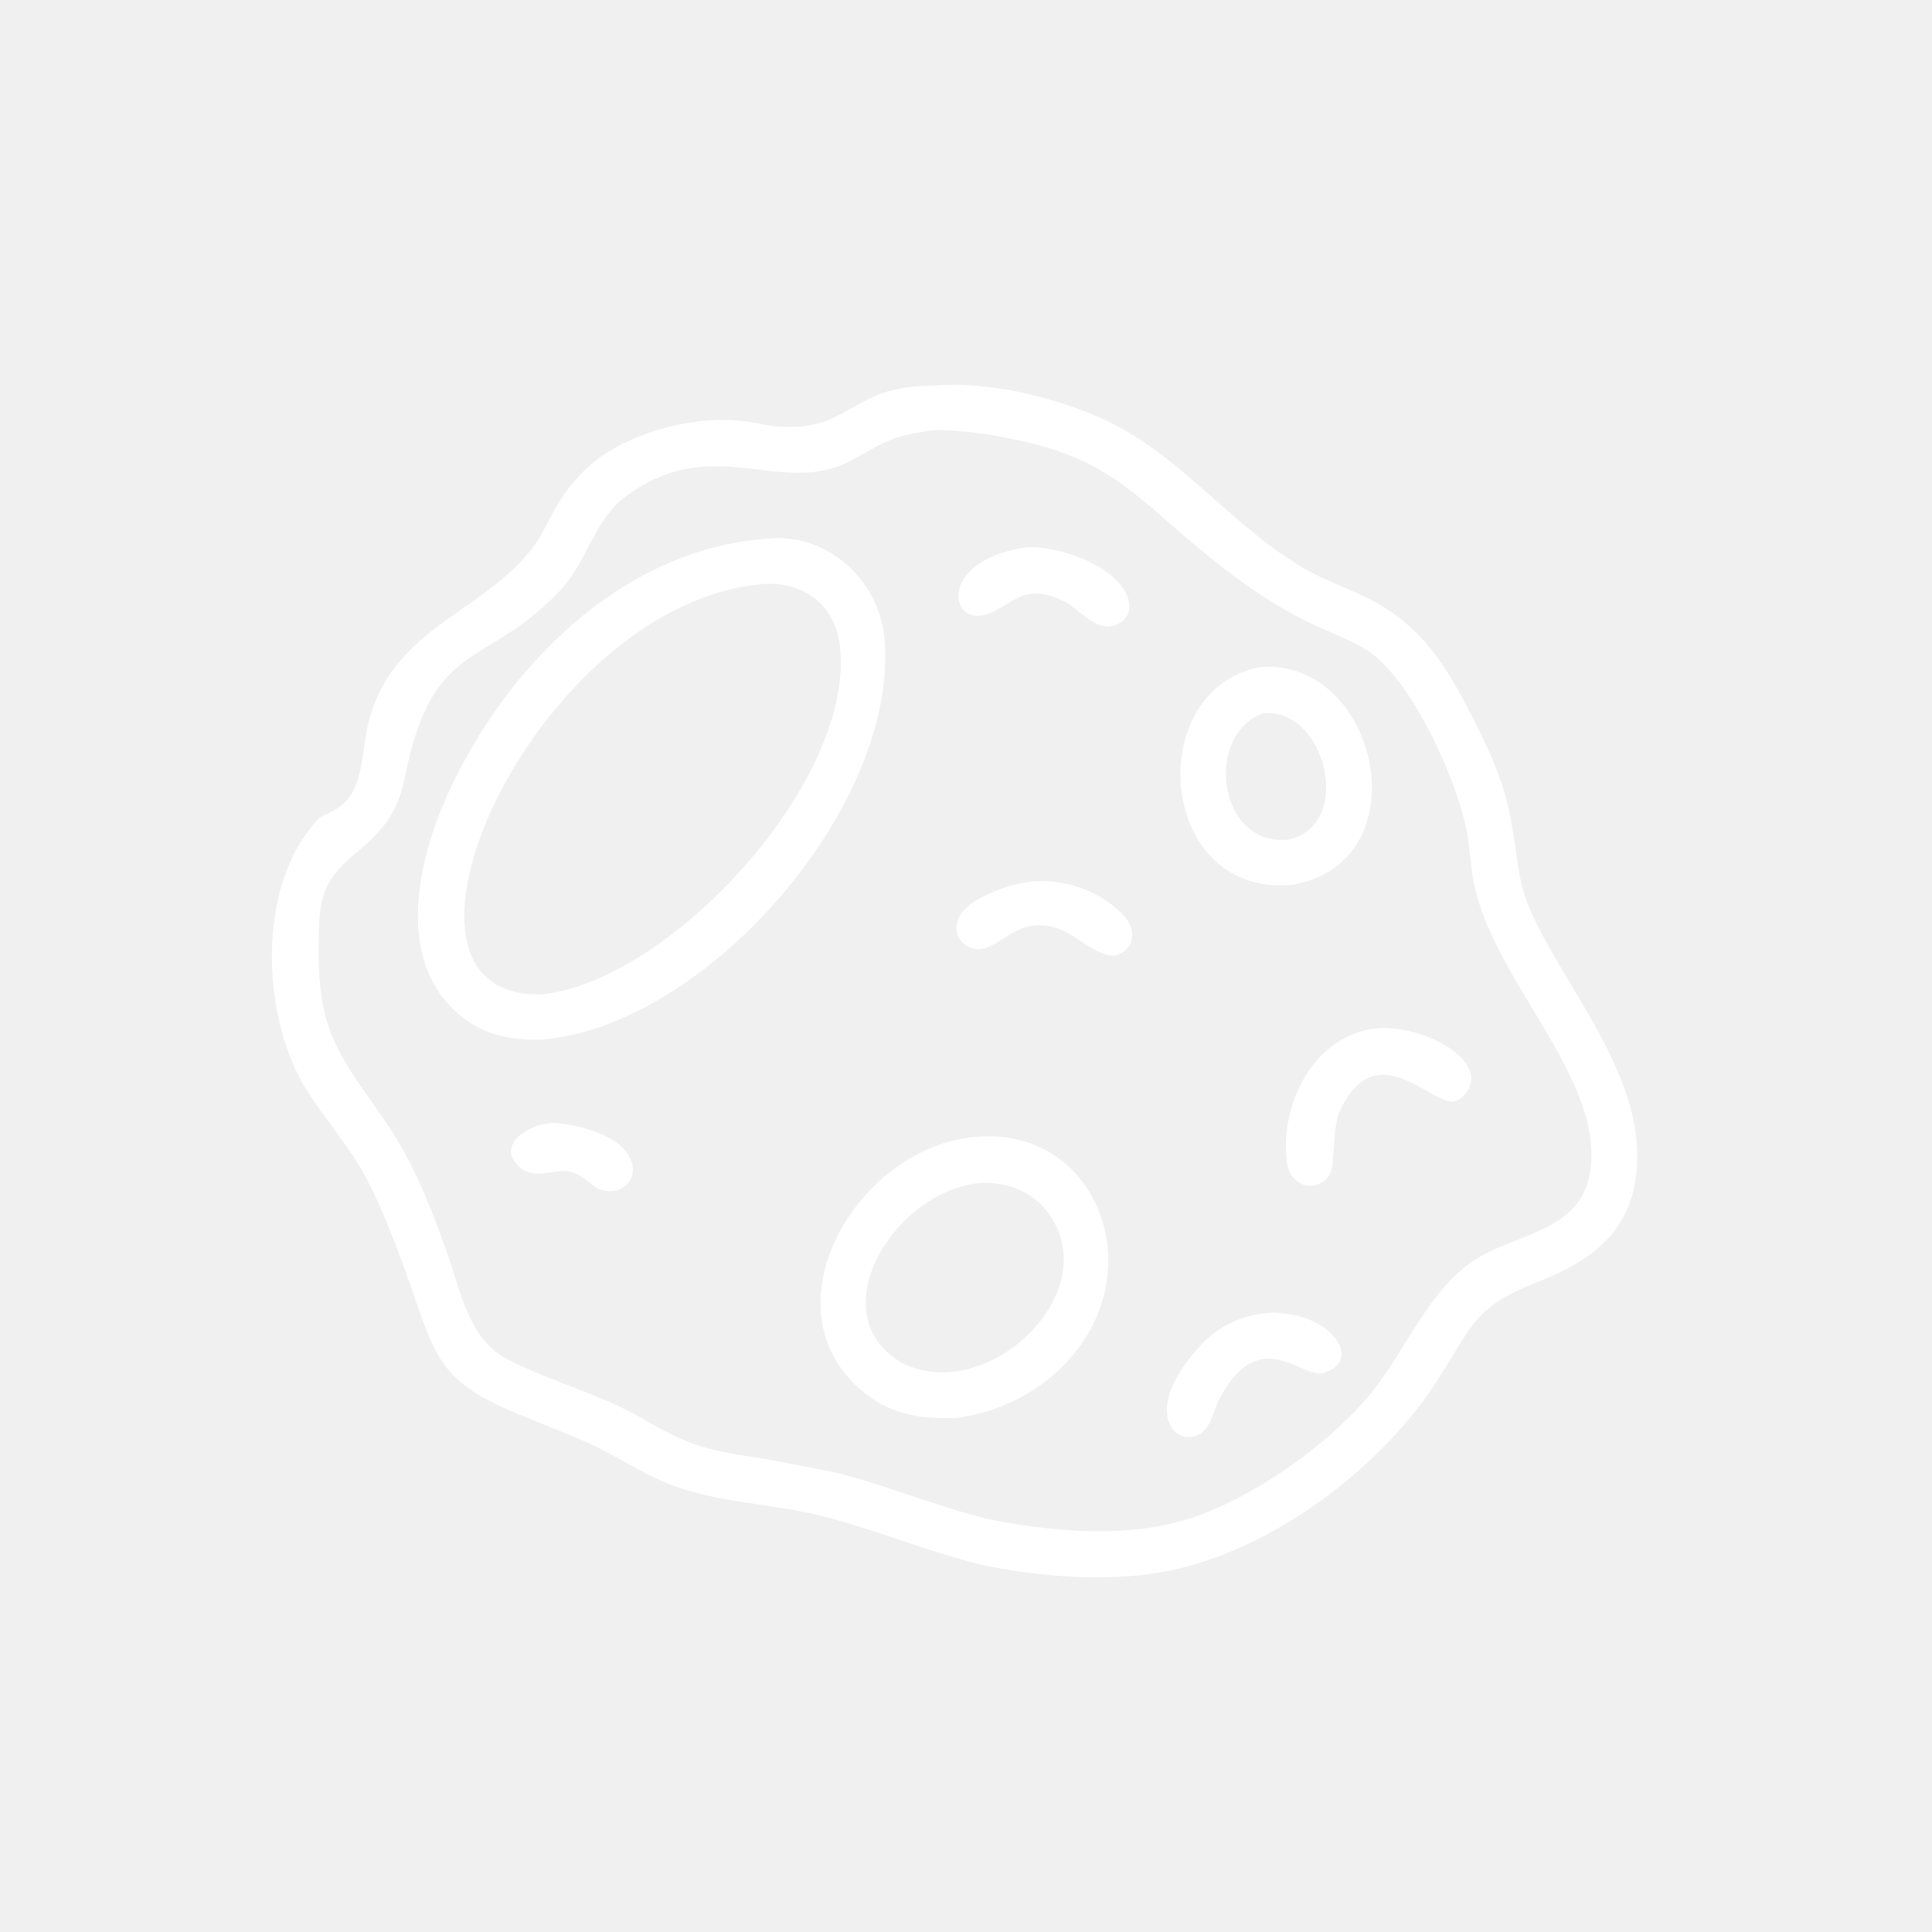
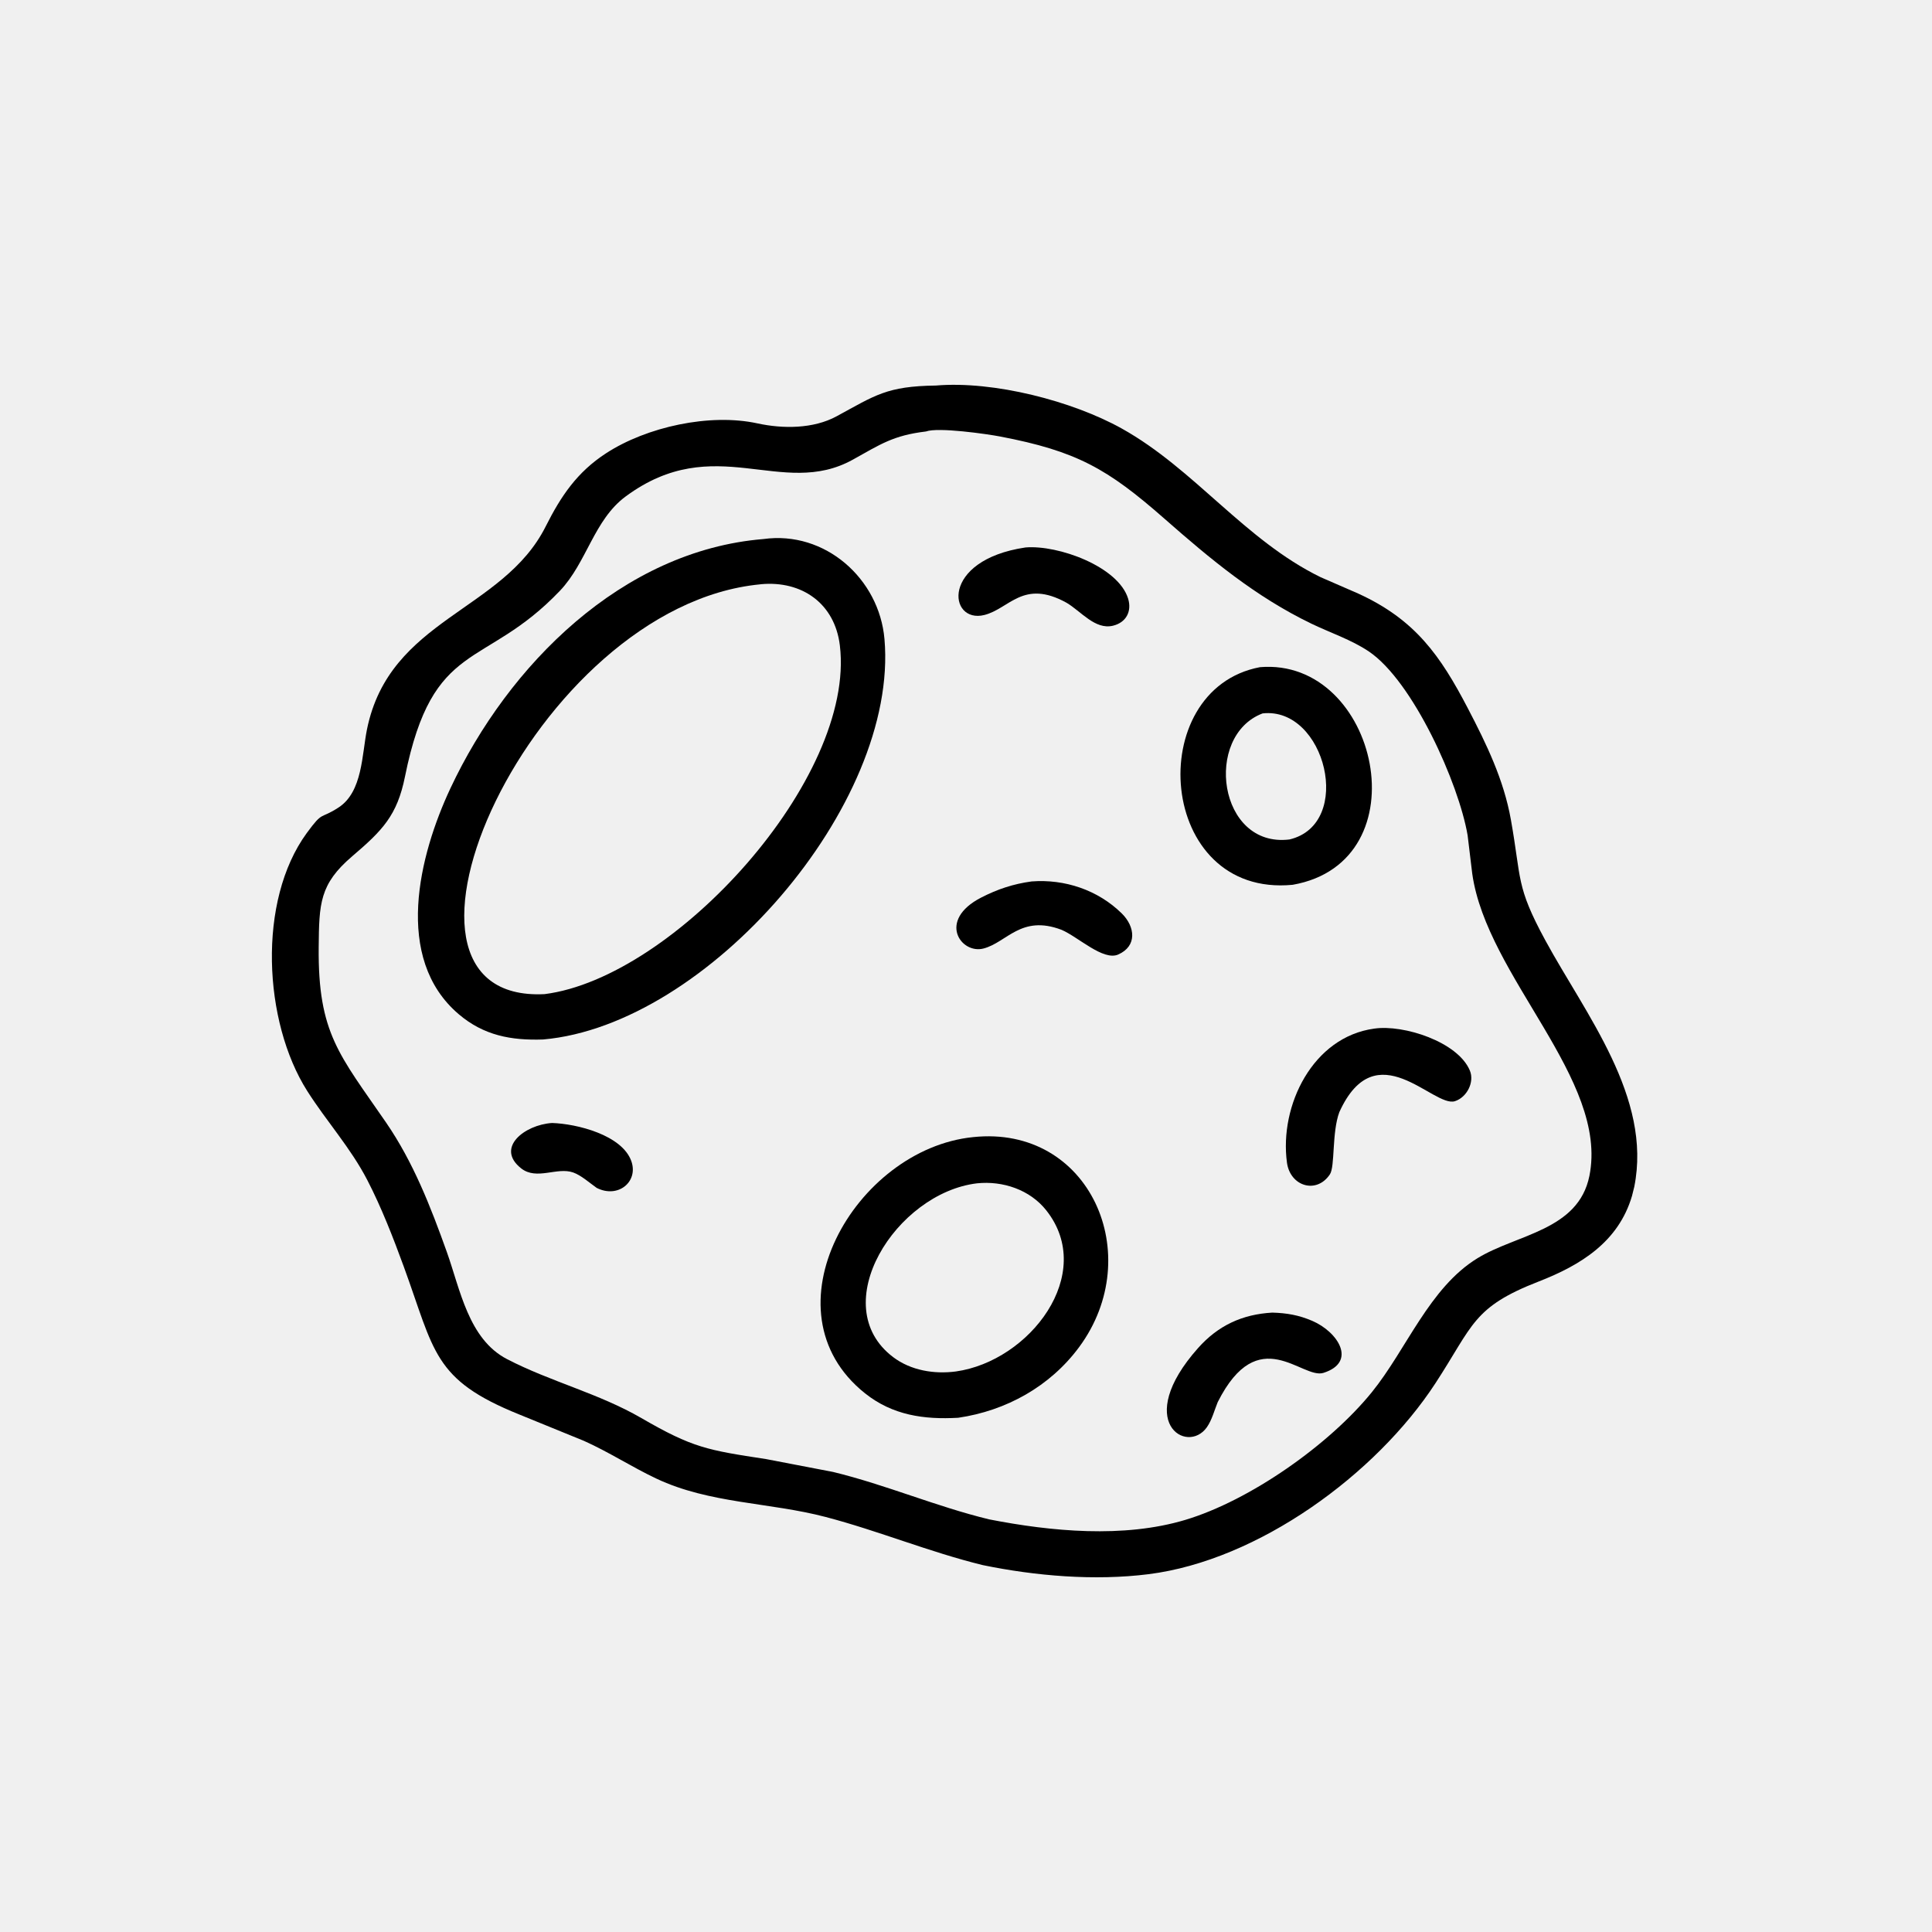
- <svg xmlns="http://www.w3.org/2000/svg" style="fill:#fff" width="512" height="512">
+ <svg xmlns="http://www.w3.org/2000/svg" width="512" height="512">
  <path transform="scale(0.8 0.8)" d="M325.554 518.463C307.861 514.133 291.062 507.115 273.457 502.505C254.878 497.64 235.064 498.126 217.438 489.81C209.263 485.953 201.714 481.004 193.423 477.298L171.971 468.548C143.366 457.001 144.028 447.699 133.736 419.531C130.253 409.997 126.358 399.981 121.699 390.963C116.128 380.179 108.2 371.529 101.767 361.392C87.233 338.487 85.179 298.414 101.628 275.949C107.151 268.406 105.855 271.599 112.158 267.49C120.139 262.289 119.866 249.923 121.576 241.562C129.069 204.909 166.599 202.58 180.756 174.413C185.827 164.324 191.164 156.386 200.813 150.123C214.258 141.394 235.132 136.815 250.907 140.251C259.333 142.086 269.421 142.091 277.143 137.899C290.011 130.912 293.736 127.933 310.032 127.715C329.138 126.095 355.252 132.829 371.652 141.984C395.68 155.397 412.391 178.949 437.436 191.184L449.911 196.617C468.816 205.256 477.132 217.166 486.259 234.666C492.423 246.484 498.132 258.26 500.495 271.496C504.052 291.412 502.086 293.403 511.899 311.482C525.176 335.944 547.33 363.5 541.373 393.147L540.621 396.169C536.15 411.373 523.677 419.08 509.719 424.512C487.847 433.022 488.109 438.895 475.533 458.179C455.816 488.413 416.846 516.887 380.469 521.47C362.598 523.722 343.06 522.068 325.554 518.463ZM306.746 142.931C295.868 144.229 291.67 147.182 282.518 152.261C258.913 165.362 236.806 142.619 207.253 164.463C196.739 172.235 194.388 186.35 185.495 195.688C160.334 222.112 143.444 211.26 134.15 257.283C131.55 270.157 126.713 275.08 116.658 283.666C105.861 292.886 105.707 299.296 105.571 313.776C105.304 342.341 112.433 349.376 127.856 371.804C136.9 384.956 142.658 399.747 148.002 414.693C152.442 427.111 155.168 443.591 167.963 450.228C182.376 457.706 198.326 461.561 212.476 469.761C229.487 479.62 234.328 480.374 253.766 483.339L275.98 487.604C293.506 491.863 310.161 499.068 327.656 503.307C348.211 507.334 372.195 509.592 392.569 503.506C414.141 497.062 440.417 478.494 454.444 461.176C465.947 446.974 473.456 426.594 489.432 416.803C502.452 408.824 522.849 407.634 526.506 389.554C532.969 357.604 492.519 323.594 487.702 289.432L486.168 276.716C483.255 259.567 468.076 225.68 453.46 215.815C447.712 211.935 440.619 209.593 434.38 206.581C415.906 197.66 401.087 185.316 385.756 171.841C366.839 155.214 356.591 149.43 331.273 144.592C326.944 143.765 310.763 141.444 306.746 142.931Z" />
  <path transform="scale(0.8 0.8)" d="M179.922 344.342C169.329 344.705 160.24 343.018 151.968 335.976C130.187 317.432 138.848 283.211 149.229 261.096C168.37 220.319 206.079 182.389 252.895 178.566C273.308 175.723 291.254 191.696 292.993 211.694C297.774 266.677 234.296 339.599 179.922 344.342ZM251.854 193.565C176.486 200.77 117.38 332.503 180.387 329.32C223.388 323.889 283.536 257.84 278.213 213.812C276.533 199.909 265.653 192.271 252.05 193.53L251.854 193.565Z" />
  <path transform="scale(0.8 0.8)" d="M353.29 199.662C338.927 191.731 334.382 201.653 326.065 203.727C314.162 206.694 311.342 185.561 339.705 181.353C350.512 180.438 370.474 187.675 373.71 198.327C374.992 202.545 373.024 206.236 368.68 207.277C362.744 208.7 358.094 202.479 353.29 199.662Z" />
  <path transform="scale(0.8 0.8)" d="M428.226 293.098C383.182 297.458 378.449 228.353 417.376 221.009C456.562 217.72 471.486 285.469 428.226 293.098ZM418.248 236.326C398.656 243.749 403.541 280.986 427.157 278.084C448.679 272.995 439.035 233.987 418.248 236.326Z" />
  <path transform="scale(0.8 0.8)" d="M351.642 308.011C338.213 302.92 333.554 312.201 325.781 314.211C318.293 316.148 310.404 304.853 325.017 297.337C330.442 294.546 335.705 292.803 341.743 291.986C352.68 291.149 363.664 294.801 371.572 302.558C376.062 306.961 376.77 313.41 370.403 316.202C365.439 318.378 357.112 310.334 351.642 308.011Z" />
  <path transform="scale(0.8 0.8)" d="M443.667 368.416C441.159 375.181 442.28 386.401 440.549 389.008C436.119 395.677 427.384 392.99 426.32 385.126C423.763 366.229 434.874 343.488 455.252 340.739C464.976 339.321 482.913 345.111 486.901 354.614C488.525 358.485 485.903 363.517 481.969 364.779C474.85 367.062 455.844 341.589 443.667 368.416Z" />
  <path transform="scale(0.8 0.8)" d="M197.652 393.5C195.339 391.871 192.523 389.335 189.881 388.401C184.515 386.503 177.774 391.073 172.658 387.05C164.005 380.246 173.766 372.599 182.859 372.006C191.017 372.252 206.097 375.964 209.152 384.688C211.528 391.477 204.733 397.104 197.652 393.5Z" />
  <path transform="scale(0.8 0.8)" d="M317.417 469.654C306.116 470.299 295.682 468.833 286.562 461.566C252.37 434.315 283.24 380.63 322.35 376.684C361.01 372.578 379.964 415.796 357.49 446.228C347.854 459.276 333.298 467.335 317.417 469.654ZM323.628 391.993C296.803 395.224 273.288 432.465 295.86 449.559C301.724 454 309.477 455.263 316.638 454.316C341.121 450.877 363.259 422.003 346.592 400.945C341.164 394.087 332.162 391.097 323.628 391.993Z" />
  <path transform="scale(0.8 0.8)" d="M403.376 464.491C402.28 467.172 401.467 470.404 399.801 472.777C393.246 482.113 375.223 470.907 396.874 446.562C403.535 439.072 411.519 435.387 421.462 434.818C426.278 434.956 430.242 435.645 434.675 437.54C443.2 441.185 449.647 451.184 438.438 454.776C431.294 457.065 416.914 437.572 403.376 464.491Z" />
</svg>
